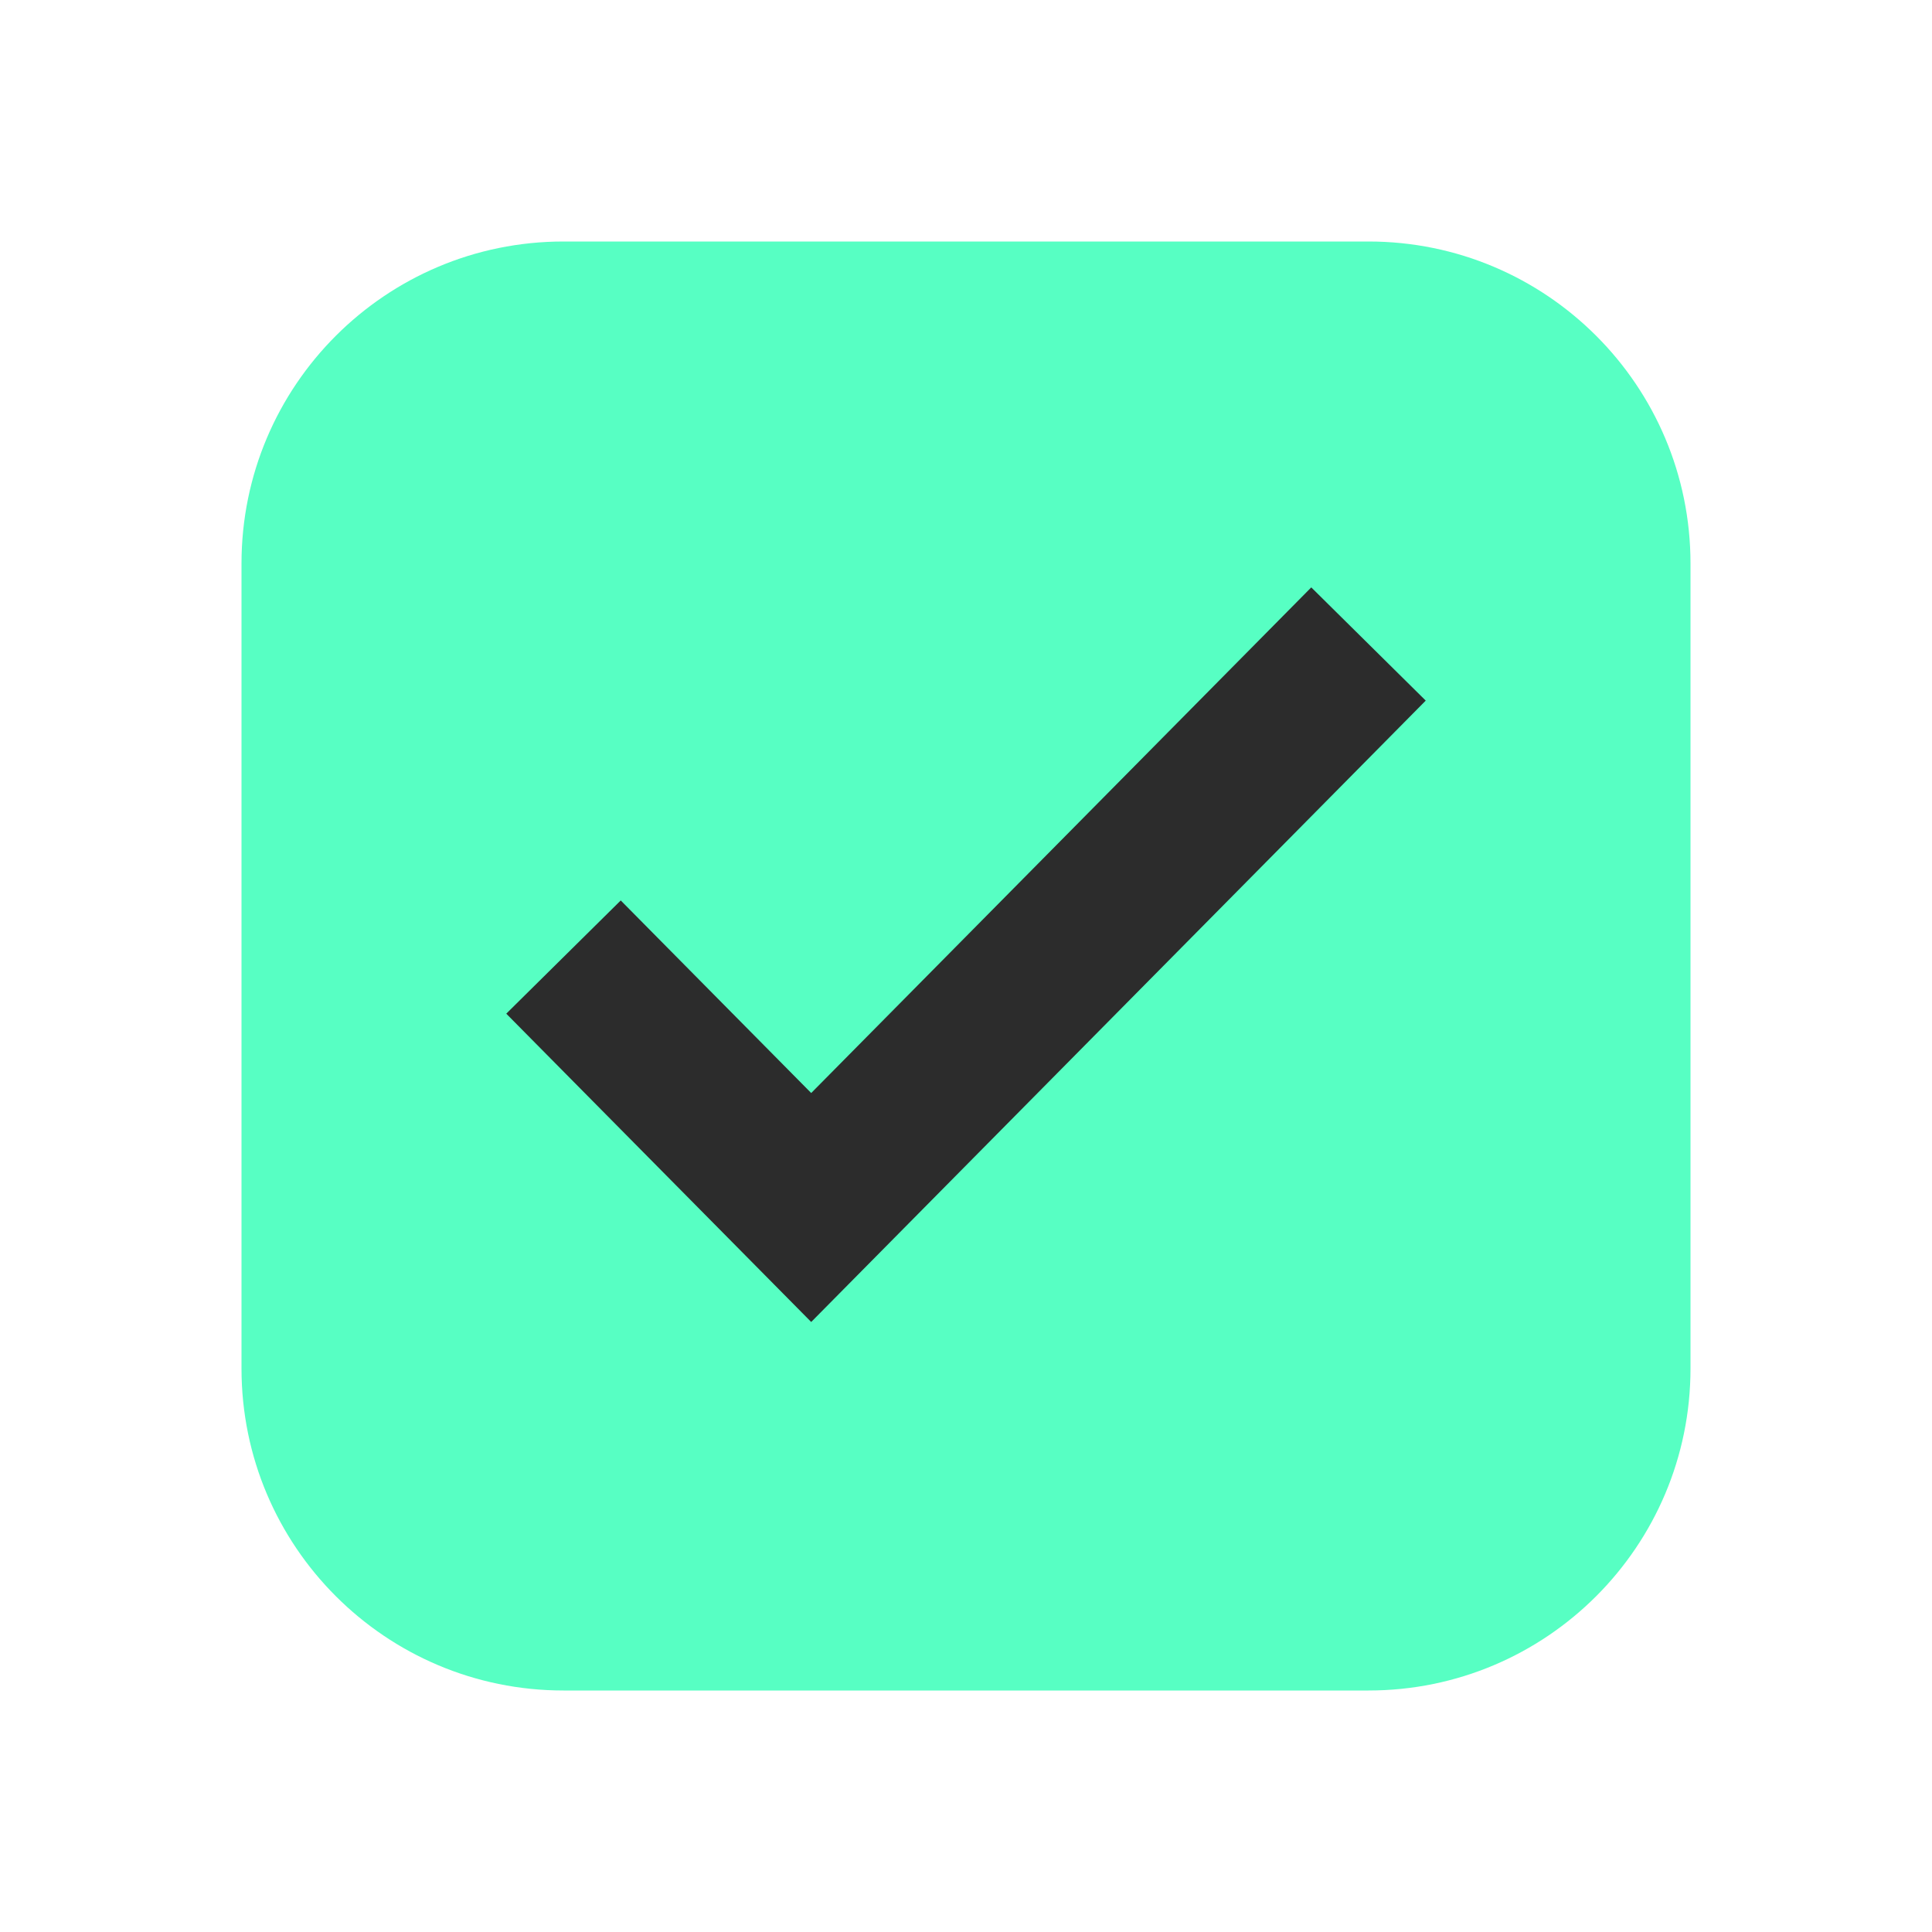
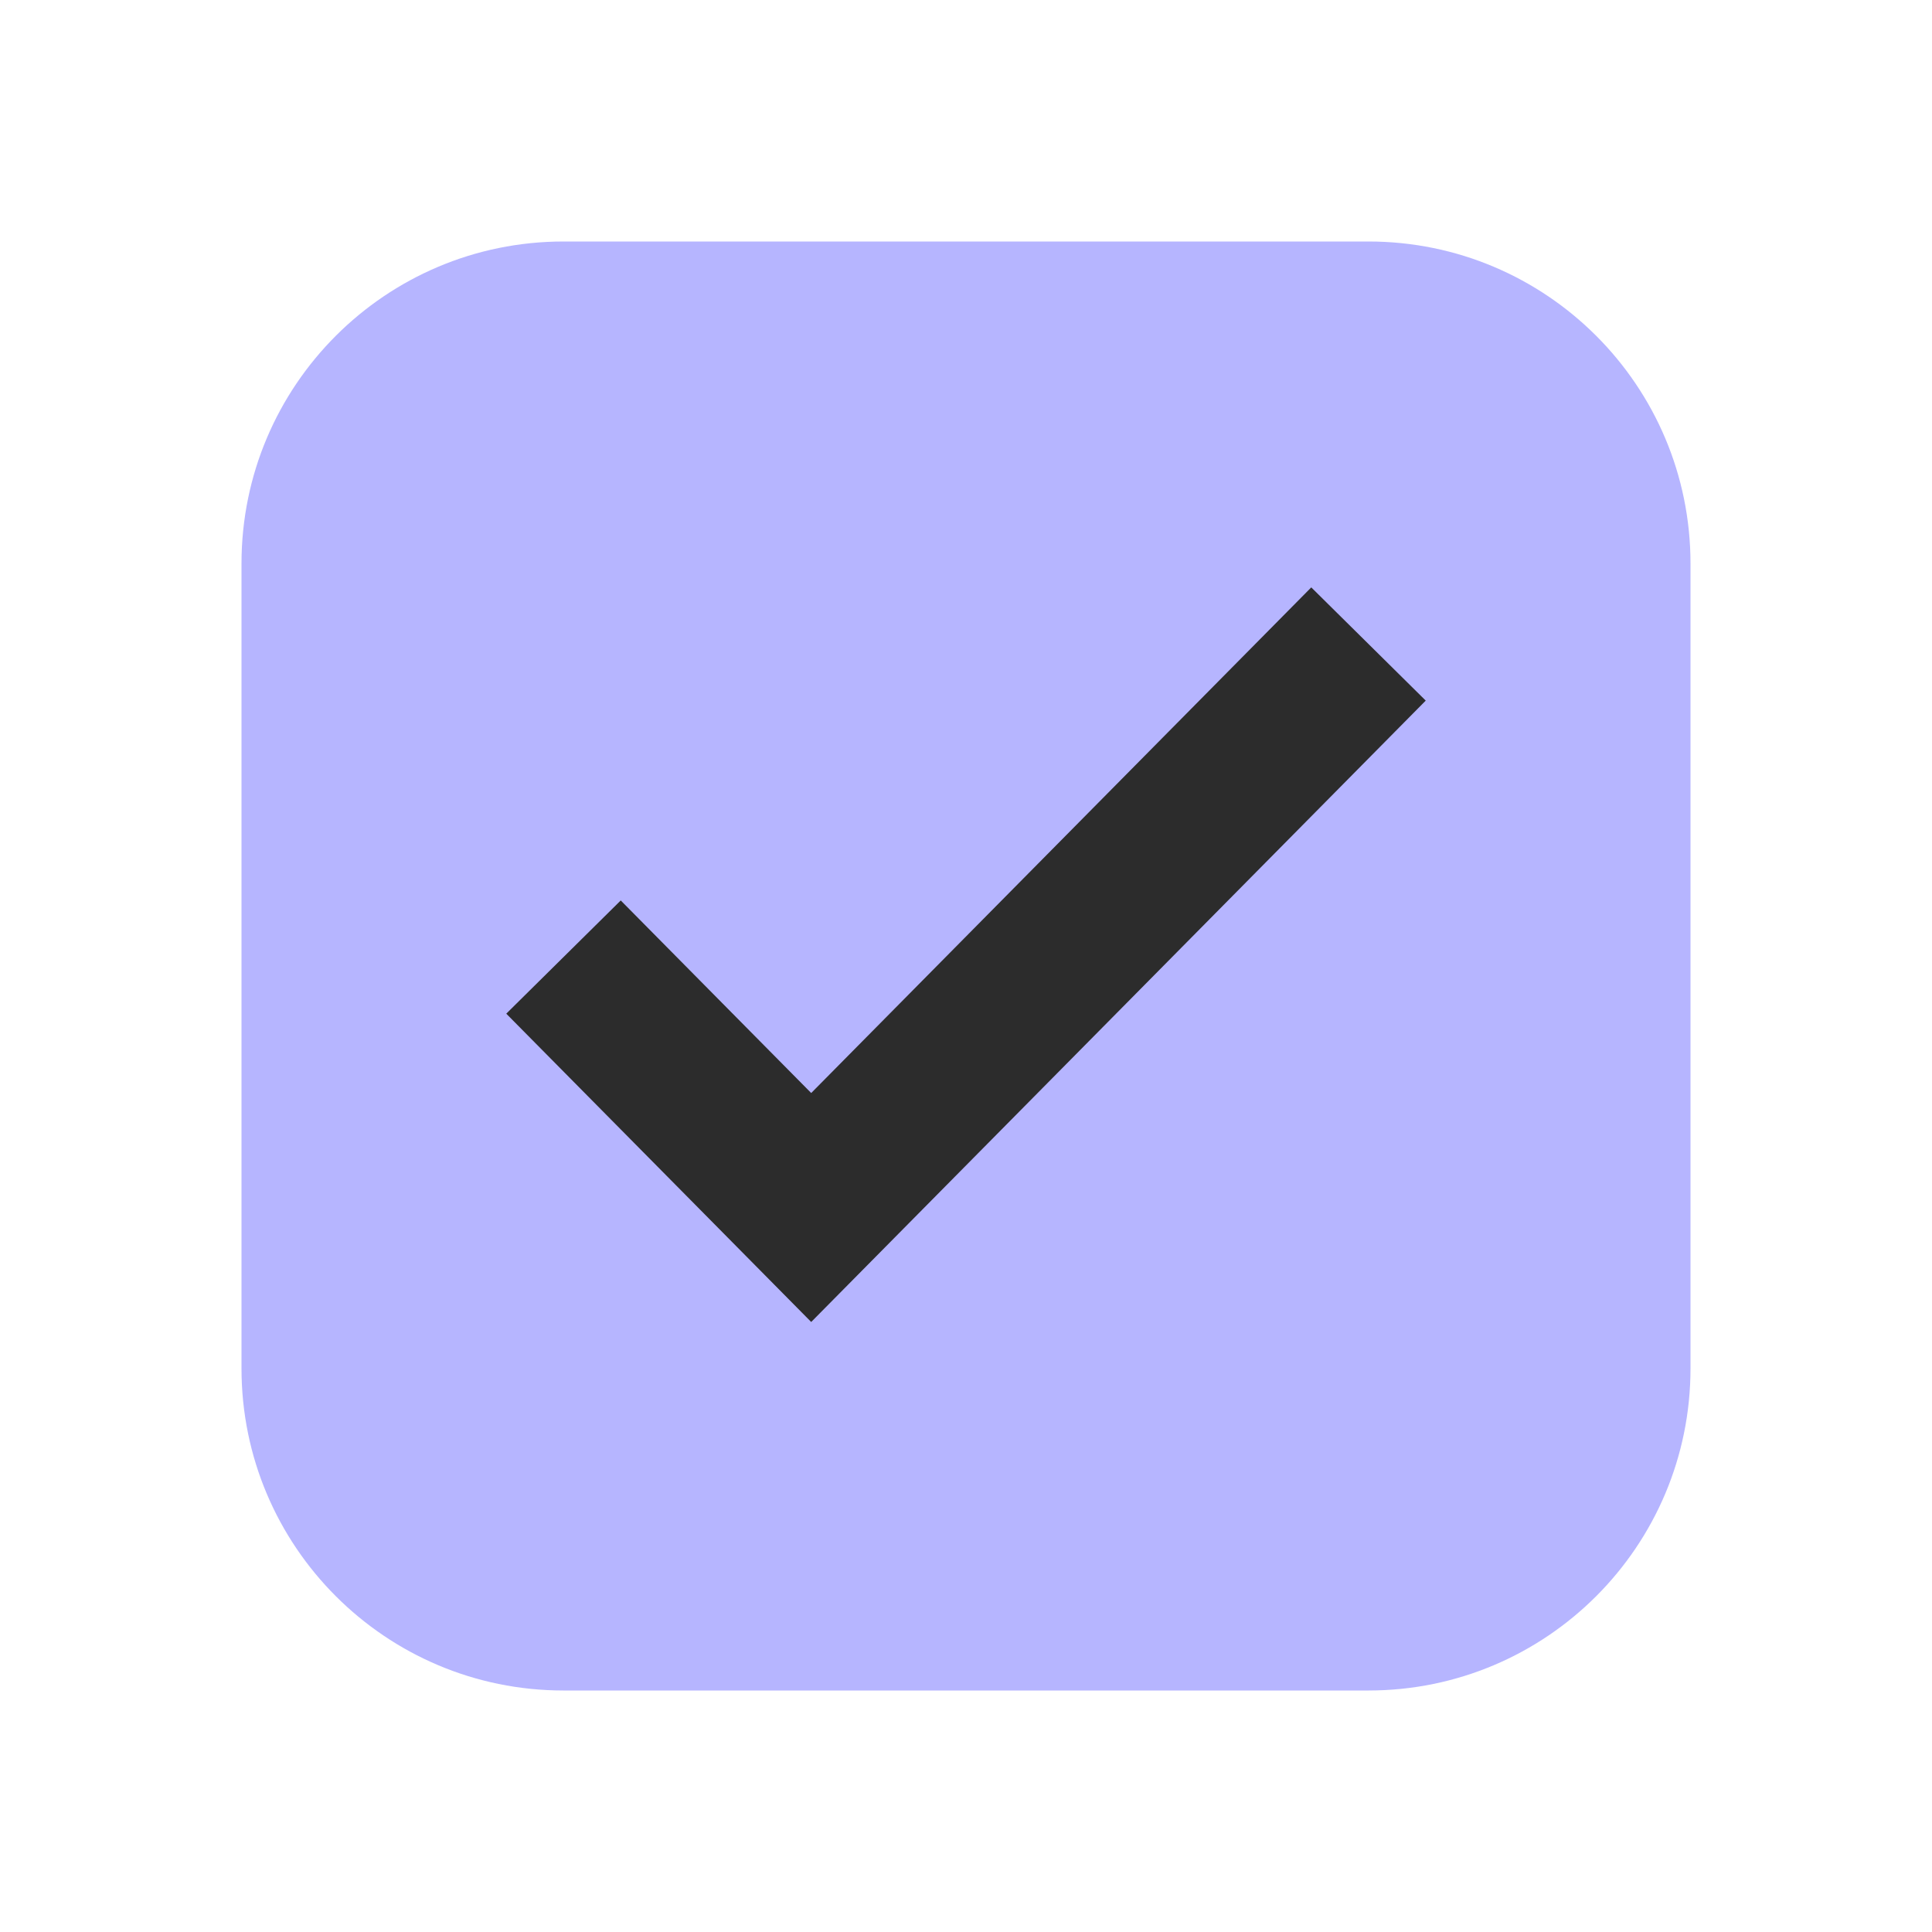
<svg xmlns="http://www.w3.org/2000/svg" width="24" height="24" fill="none">
-   <rect x="3" y="3" width="18" height="18" rx="4" fill="#57FFC3" />
+   <rect x="3" y="3" width="18" height="18" rx="4" fill="#b6b5ff" />
  <path d="M7 11.889 10.077 15 17 8" stroke="#2C2C2C" stroke-width="2" />
</svg>
